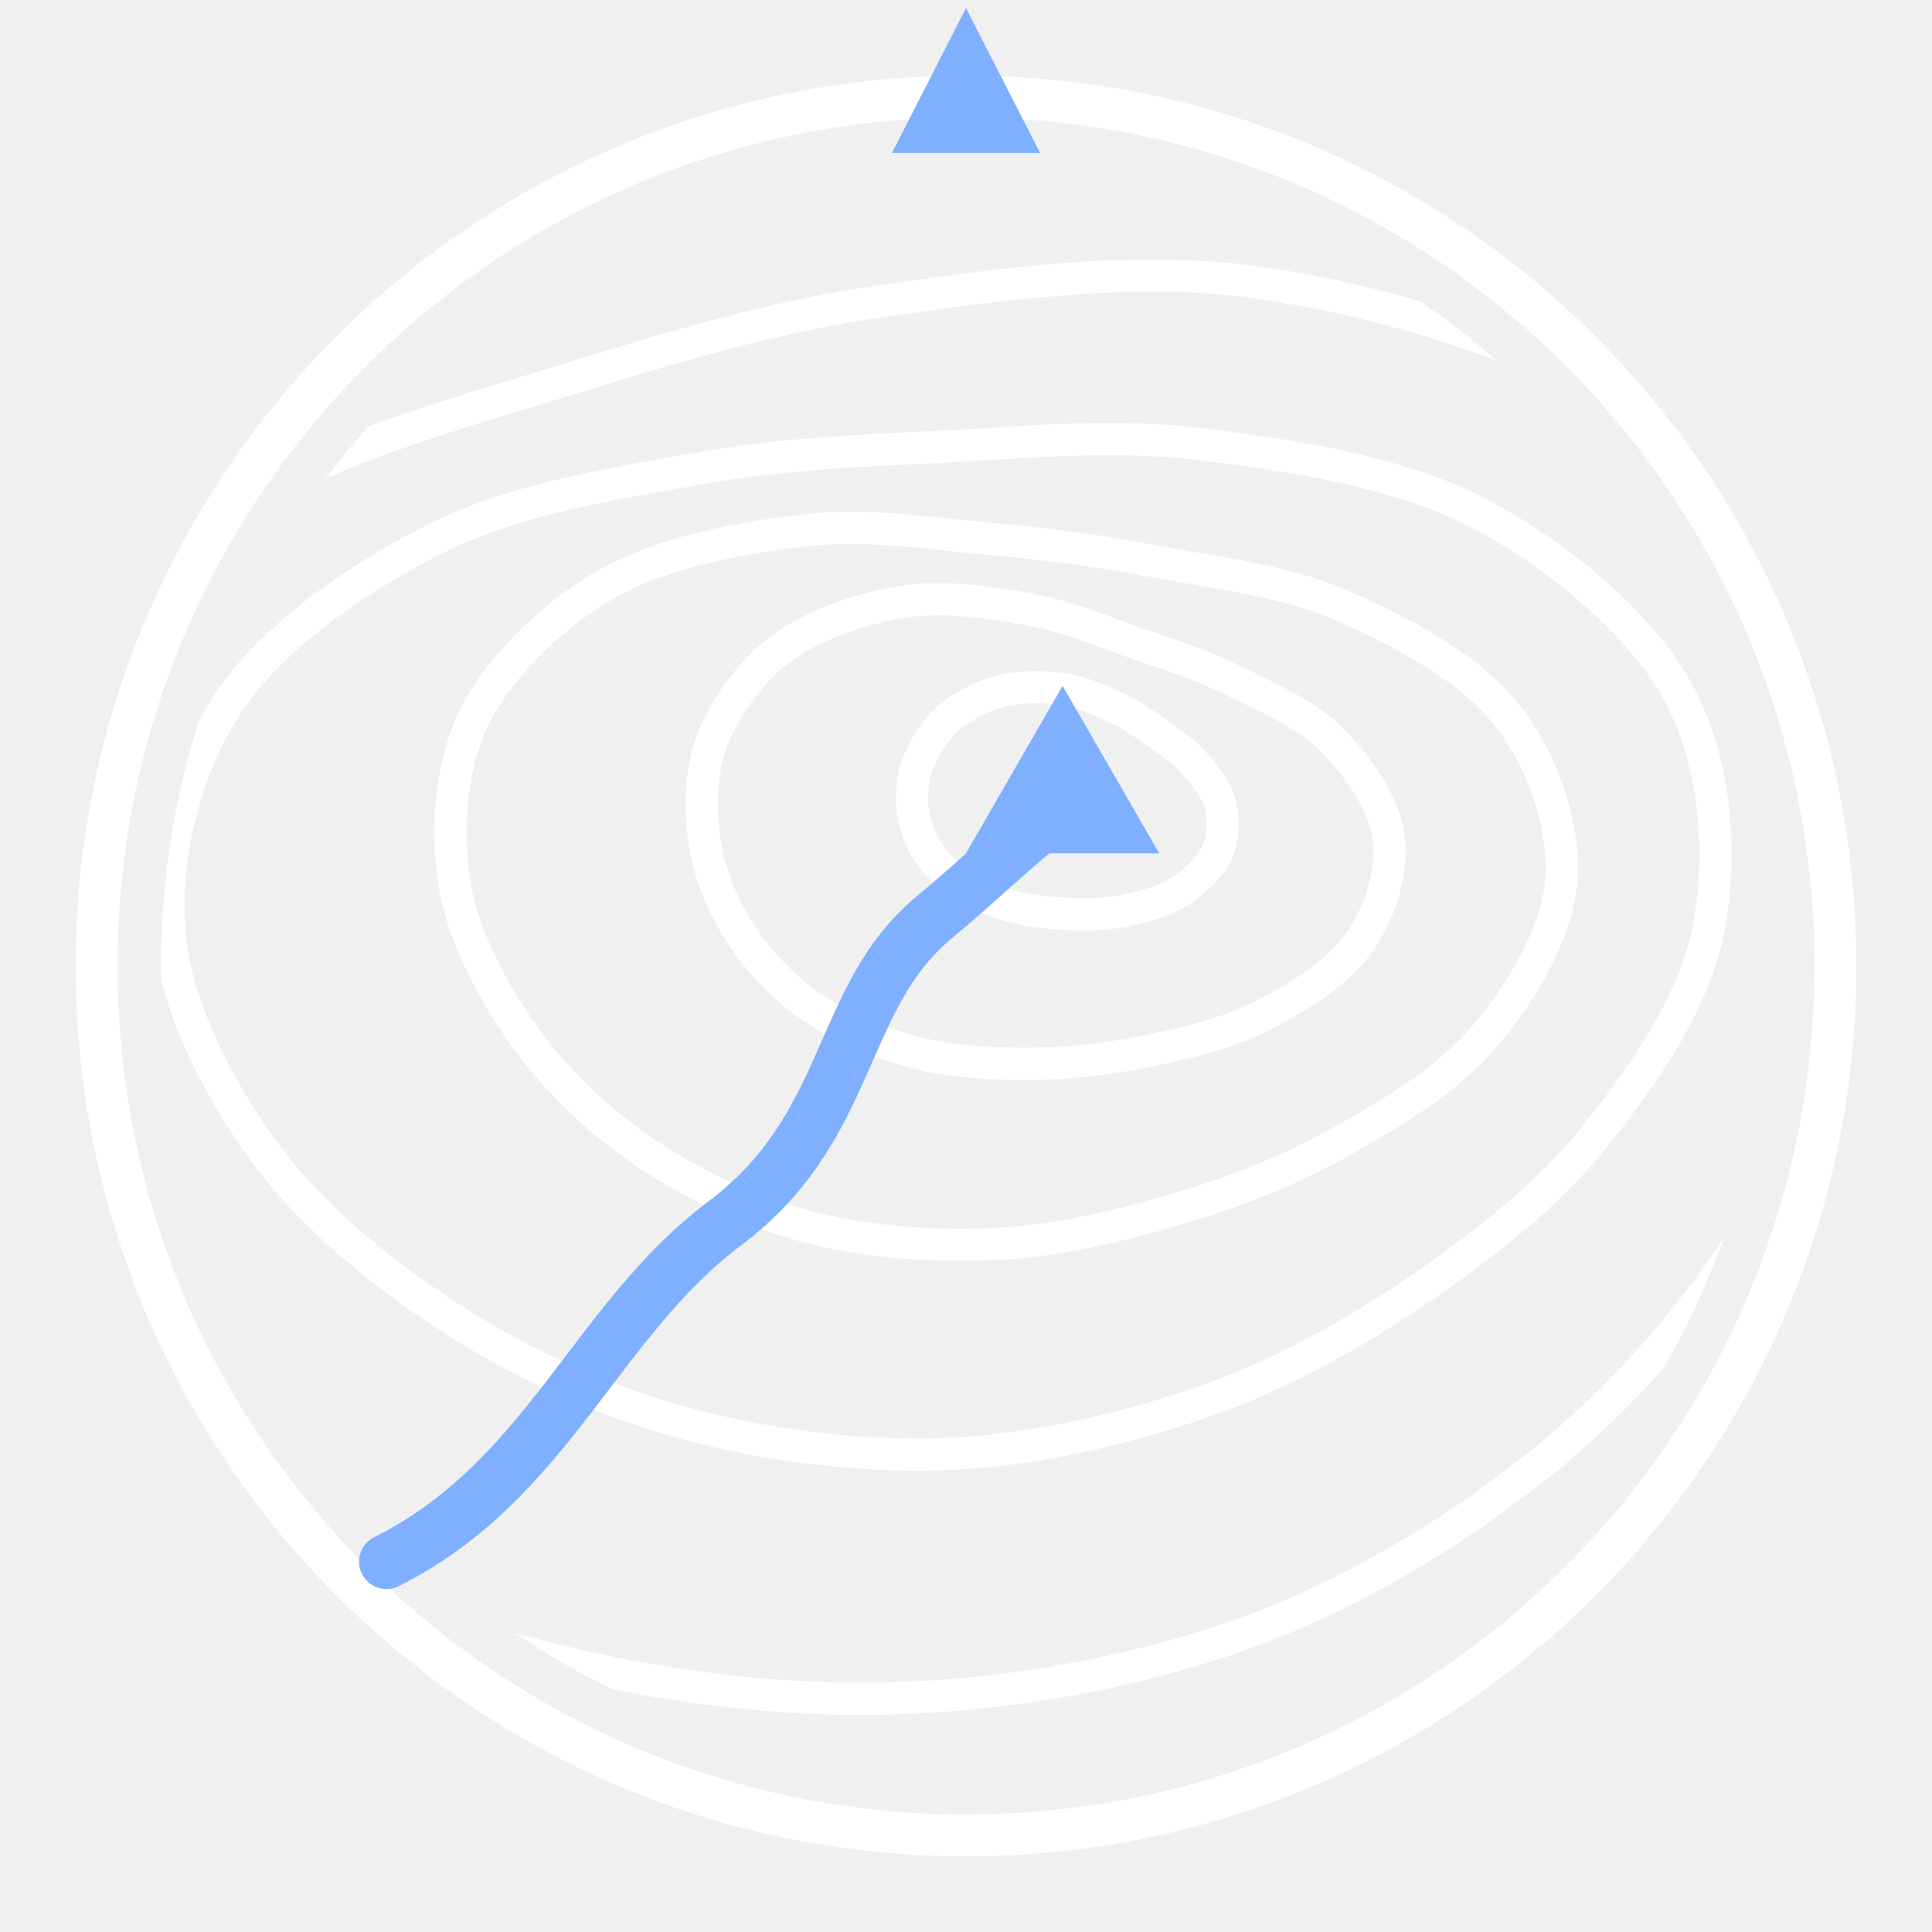
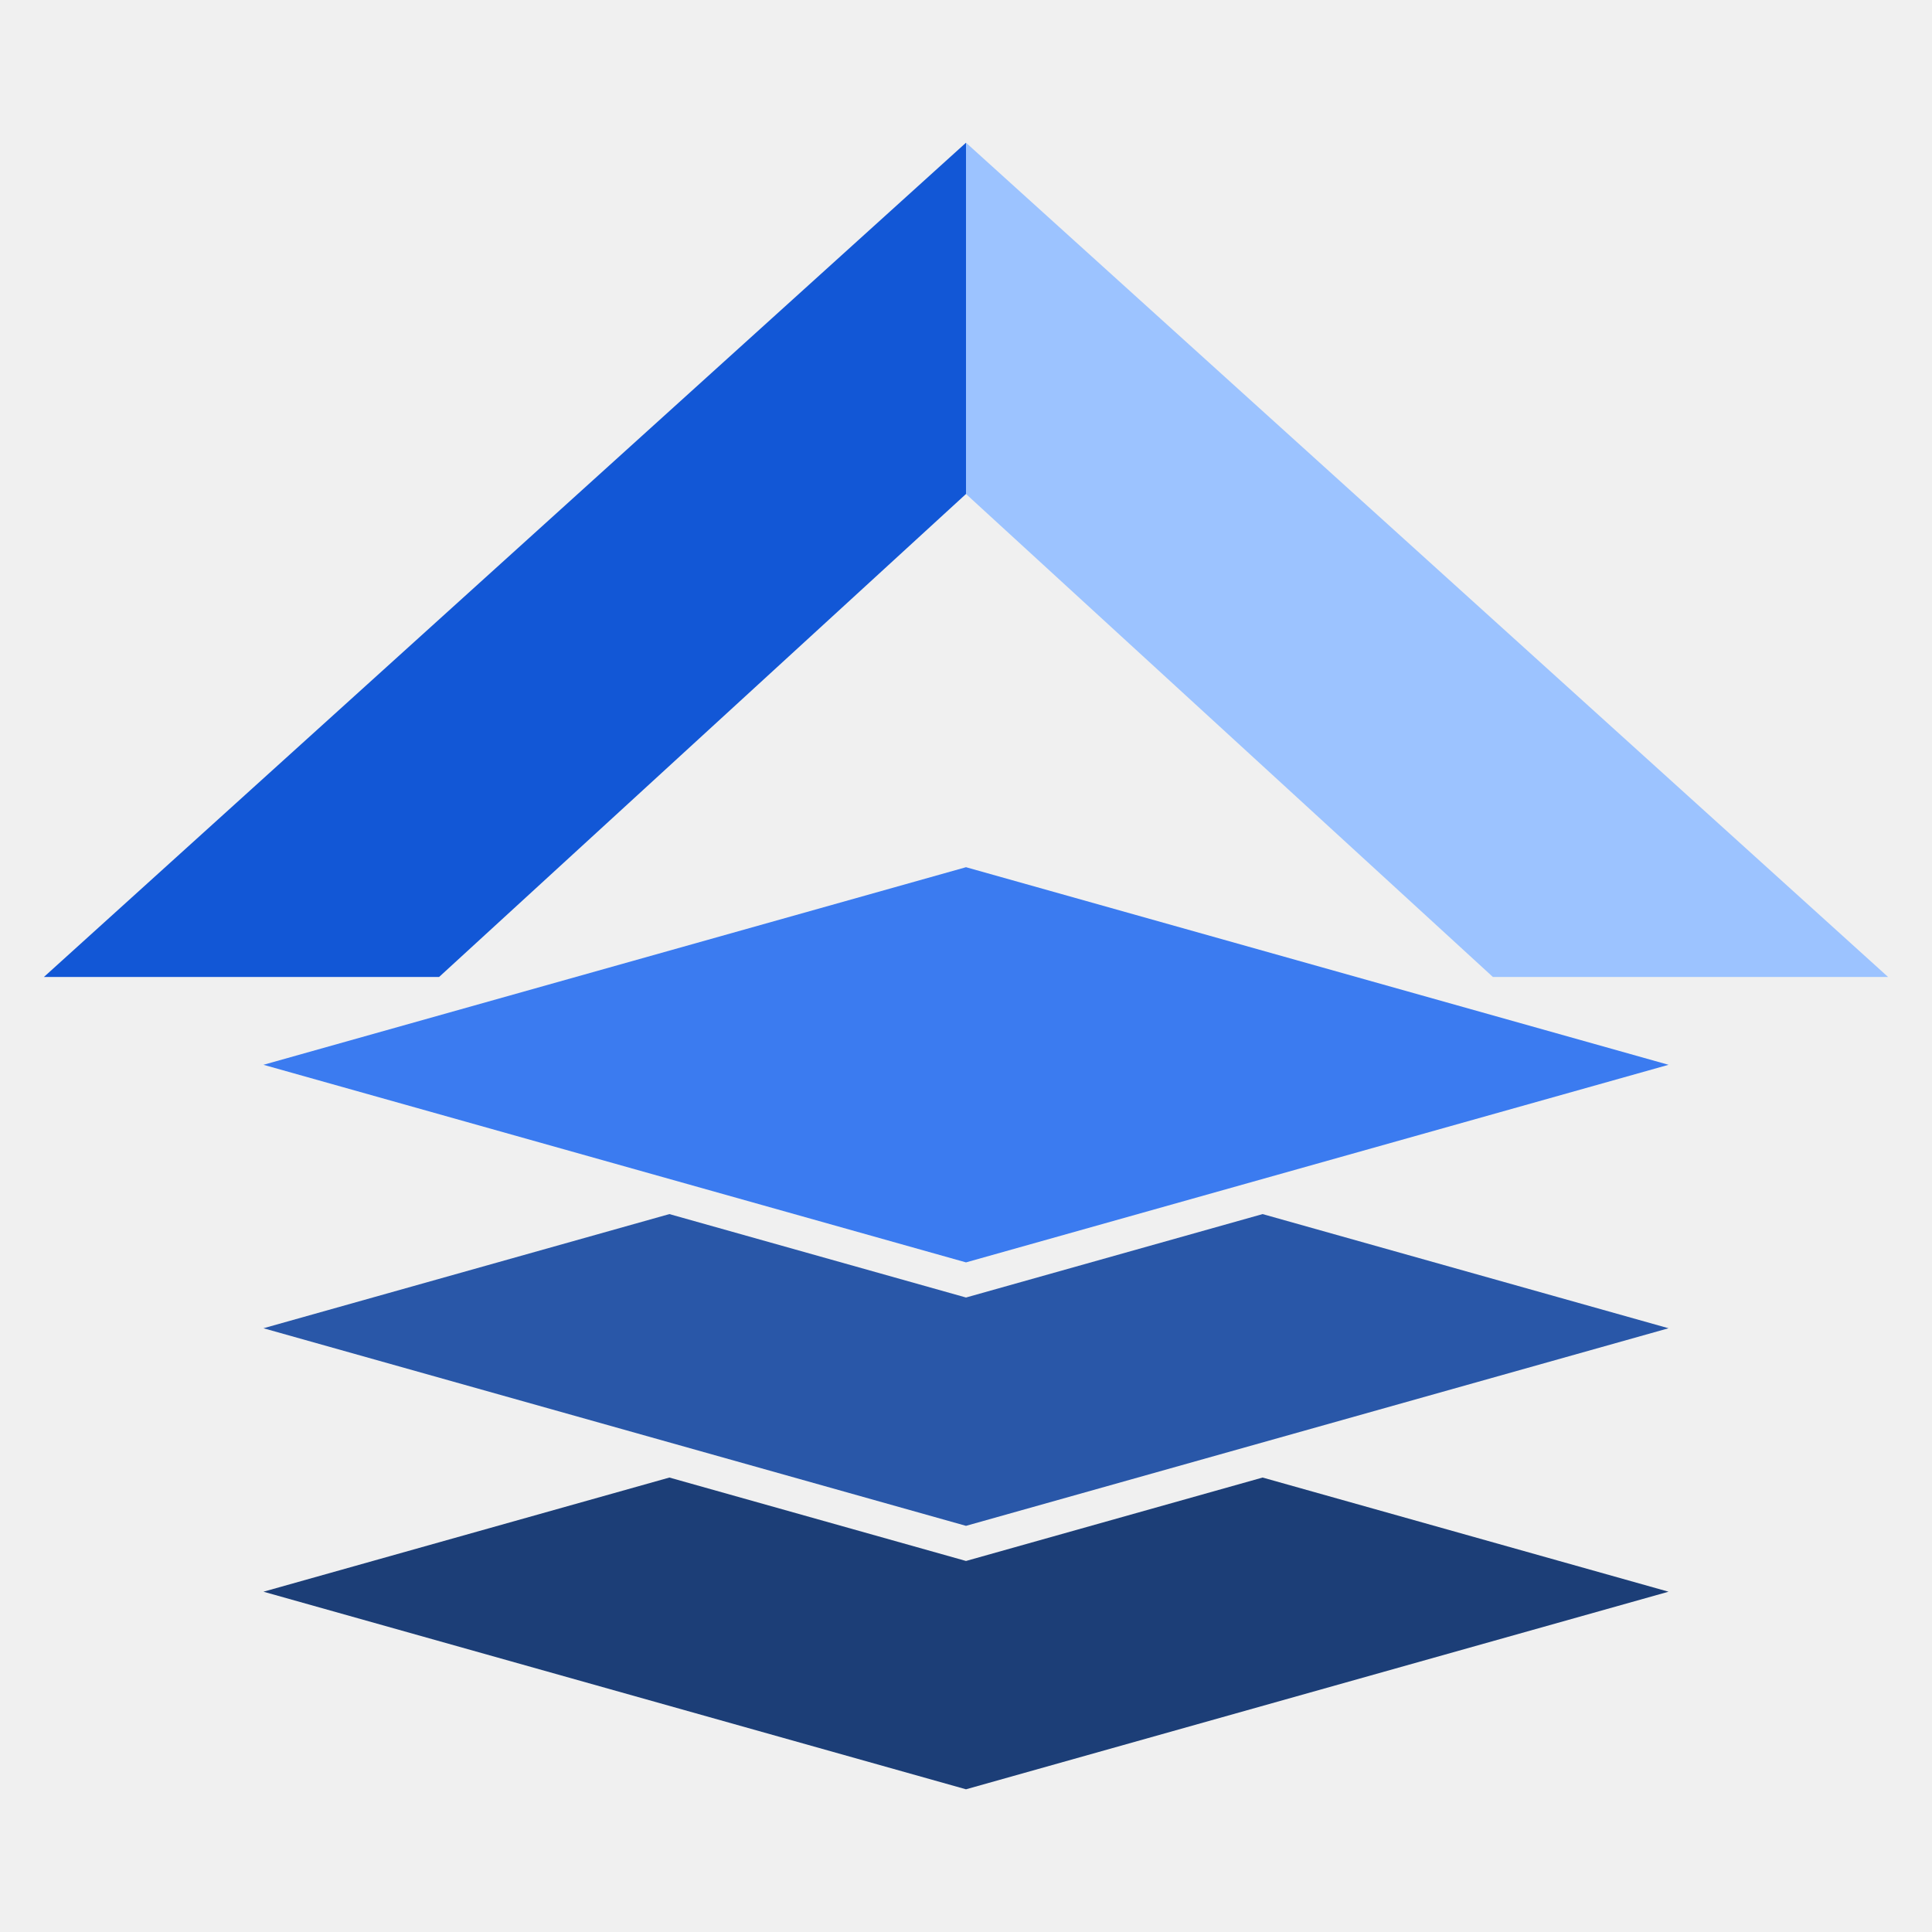
- <svg xmlns="http://www.w3.org/2000/svg" viewBox="0 0 120 120" width="240" height="240" role="img" aria-label="BuildMap">
-   <clipPath id="c">
-     <circle cx="60" cy="60" r="50" />
-   </clipPath>
-   <g clip-path="url(#c)" fill="none" stroke="#FFFFFF" stroke-width="2.0" stroke-linecap="round">
-     <path d="M75.80 50.00C76.03 50.95 75.99 52.15 75.54 53.07C75.08 53.98 74.07 54.90 73.07 55.49C72.07 56.08 70.71 56.41 69.53 56.62C68.35 56.83 67.14 56.82 66.00 56.75C64.86 56.69 63.73 56.54 62.67 56.23C61.62 55.93 60.52 55.50 59.66 54.92C58.80 54.33 58.02 53.54 57.52 52.73C57.02 51.91 56.73 50.93 56.66 50.00C56.60 49.07 56.73 48.05 57.12 47.15C57.51 46.24 58.13 45.26 58.98 44.56C59.83 43.85 61.05 43.21 62.22 42.91C63.39 42.62 64.83 42.63 66.00 42.80C67.17 42.97 68.28 43.47 69.25 43.92C70.22 44.36 71.00 44.91 71.82 45.49C72.63 46.06 73.49 46.63 74.15 47.38C74.82 48.13 75.57 49.05 75.80 50.00Z" />
-     <path d="M86.25 52.00C86.53 54.10 85.73 56.71 84.41 58.56C83.09 60.41 80.56 62.00 78.34 63.12C76.12 64.25 73.50 64.82 71.11 65.31C68.72 65.80 66.37 66.06 64.00 66.07C61.63 66.08 59.13 65.96 56.86 65.37C54.60 64.78 52.24 63.80 50.41 62.54C48.58 61.29 47.00 59.58 45.89 57.82C44.77 56.06 43.98 54.02 43.72 52.00C43.46 49.98 43.52 47.66 44.35 45.69C45.19 43.71 46.74 41.53 48.72 40.14C50.69 38.75 53.64 37.74 56.19 37.36C58.73 36.98 61.62 37.44 64.00 37.87C66.38 38.29 68.36 39.18 70.45 39.91C72.55 40.64 74.52 41.24 76.56 42.25C78.61 43.26 81.13 44.35 82.74 45.98C84.36 47.60 85.97 49.90 86.25 52.00Z" />
-     <path d="M96.99 54.50C96.78 57.86 94.56 61.60 92.21 64.37C89.87 67.14 86.19 69.30 82.92 71.12C79.64 72.93 76.15 74.22 72.58 75.25C69.01 76.28 65.27 77.14 61.50 77.28C57.73 77.43 53.57 77.13 49.95 76.14C46.32 75.16 42.71 73.41 39.76 71.37C36.81 69.33 34.18 66.71 32.25 63.90C30.31 61.09 28.61 57.77 28.17 54.50C27.74 51.23 28.00 47.31 29.61 44.25C31.23 41.20 34.47 38.05 37.87 36.17C41.27 34.28 46.05 33.39 49.99 32.94C53.93 32.49 57.84 33.15 61.50 33.47C65.16 33.80 68.33 34.22 71.96 34.91C75.59 35.60 79.71 36.04 83.30 37.59C86.88 39.14 91.17 41.41 93.45 44.23C95.74 47.05 97.19 51.14 96.99 54.50Z" />
-     <path d="M106.16 57.50C105.32 62.12 102.14 66.75 99.09 70.54C96.04 74.34 91.98 77.50 87.86 80.28C83.74 83.06 79.25 85.53 74.36 87.20C69.46 88.87 63.88 90.14 58.50 90.32C53.12 90.50 47.24 89.73 42.07 88.27C36.91 86.81 31.83 84.41 27.50 81.55C23.17 78.69 18.94 75.13 16.11 71.12C13.27 67.11 10.77 62.13 10.49 57.50C10.21 52.87 11.60 47.36 14.41 43.33C17.22 39.30 22.52 35.69 27.34 33.32C32.16 30.95 38.15 30.04 43.35 29.11C48.54 28.18 53.31 28.00 58.50 27.75C63.69 27.49 68.95 26.91 74.47 27.58C80.00 28.25 86.71 29.24 91.65 31.78C96.60 34.32 101.72 38.55 104.14 42.83C106.56 47.12 107.00 52.88 106.16 57.50Z" />
-     <path d="M115.45 61.00C114.29 67.01 111.07 72.78 107.60 77.90C104.13 83.03 99.77 87.78 94.62 91.74C89.47 95.70 83.31 99.37 76.71 101.66C70.11 103.96 62.33 105.34 55.00 105.50C47.67 105.67 39.86 104.58 32.75 102.67C25.64 100.77 18.40 97.90 12.35 94.09C6.31 90.28 0.10 85.32 -3.51 79.80C-7.11 74.29 -9.63 67.15 -9.27 61.00C-8.90 54.85 -5.53 47.95 -1.33 42.90C2.86 37.84 9.83 33.87 15.89 30.66C21.95 27.45 28.53 25.63 35.05 23.63C41.57 21.63 47.81 19.68 55.00 18.67C62.19 17.65 70.53 16.45 78.19 17.56C85.85 18.68 94.89 21.30 100.95 25.35C107.01 29.40 112.13 35.92 114.54 41.86C116.96 47.81 116.61 54.99 115.45 61.00Z" />
-   </g>
-   <circle cx="60" cy="60" r="54" fill="none" stroke="#FFFFFF" stroke-width="2.6" />
-   <path d="M60 0.5L64.6 9.5H55.4Z" fill="#7FB0FF" />
-   <path d="M24 97C34 92 37 82 45 76C53 70 52 62 58 57C61 54.5 63 52.5 65.2 50.8" fill="none" stroke="#7FB0FF" stroke-width="3.4" stroke-linecap="round" />
-   <path d="M66 42.6L72 53H60Z" fill="#7FB0FF" />
+ <svg xmlns="http://www.w3.org/2000/svg" viewBox="6 -0.5 88 88" role="img" aria-label="BuildMap">
+   <path d="M50 6L8 44H26L50 22Z" fill="#1257D6" />
+   <path d="M50 6L92 44H74L50 22Z" fill="#9CC3FF" />
+   <path d="M50 39L82 48L50 57L18 48Z" fill="#3B7BF0" />
+   <path d="M18 60L36.49 54.8L50 58.6L63.51 54.8L82 60L50 69Z" fill="#2957A8" />
+   <path d="M18 72L36.49 66.8L50 70.6L63.51 66.8L82 72L50 81Z" fill="#1C3E77" />
</svg>
